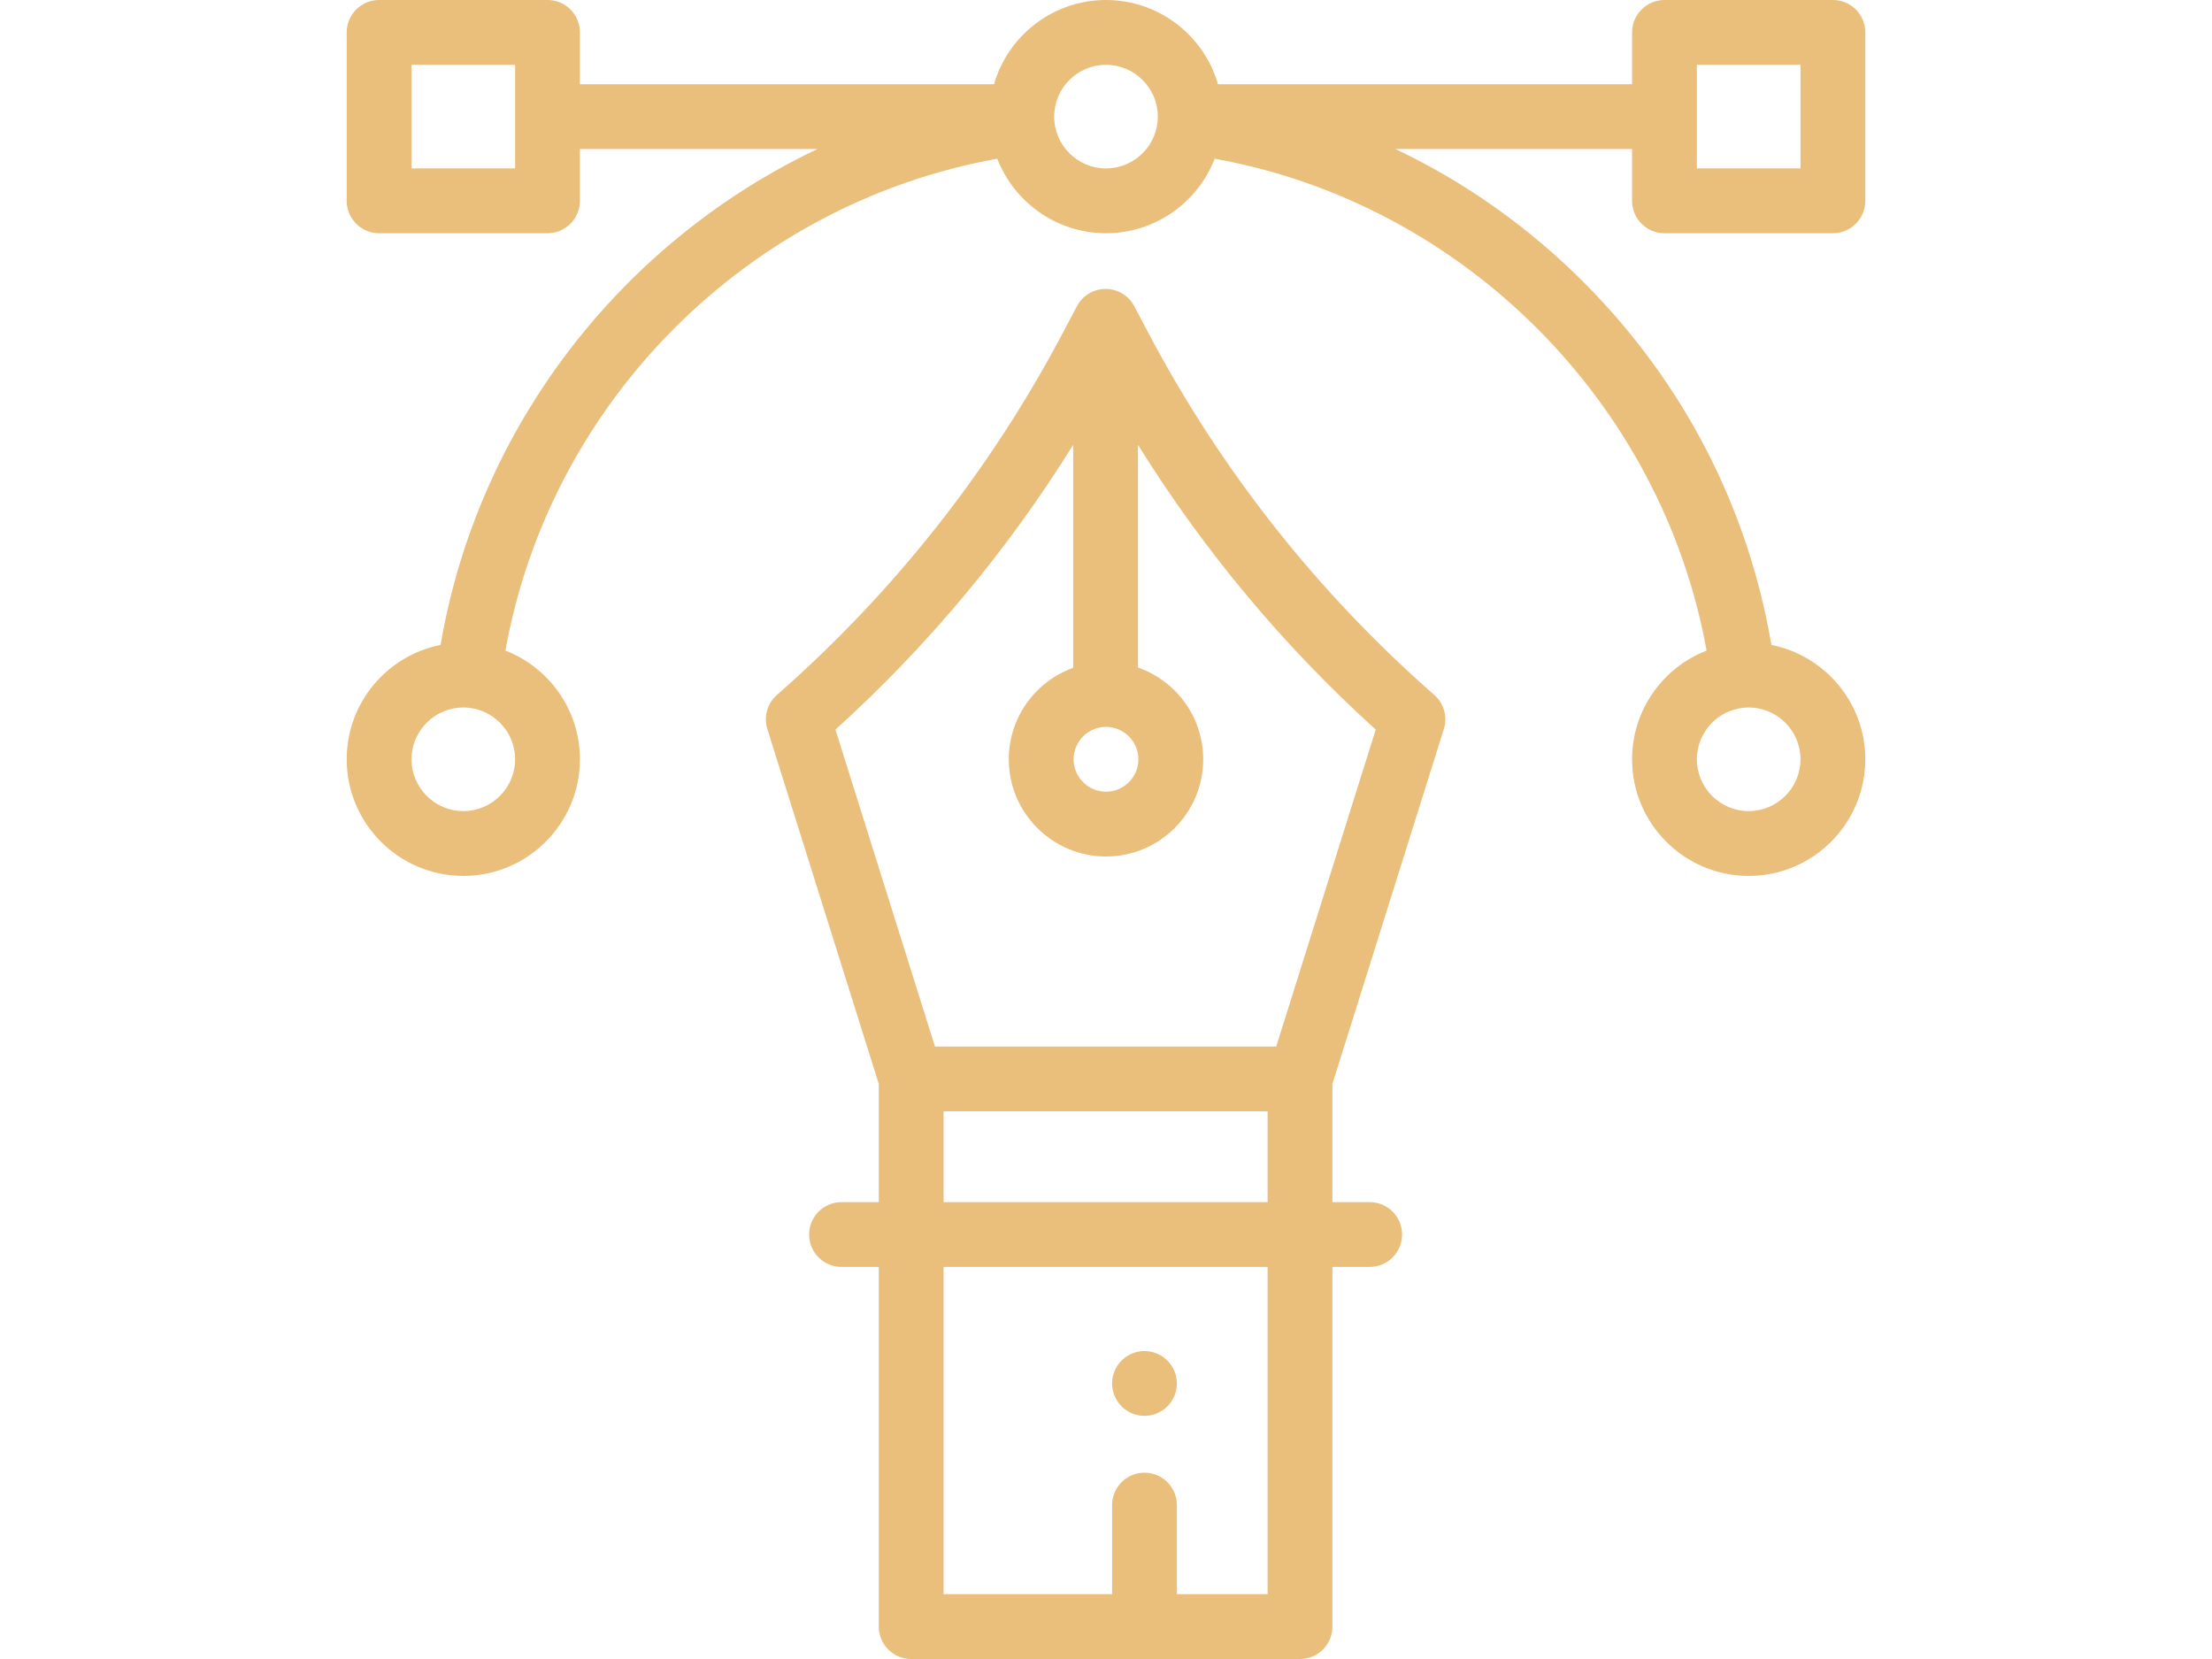
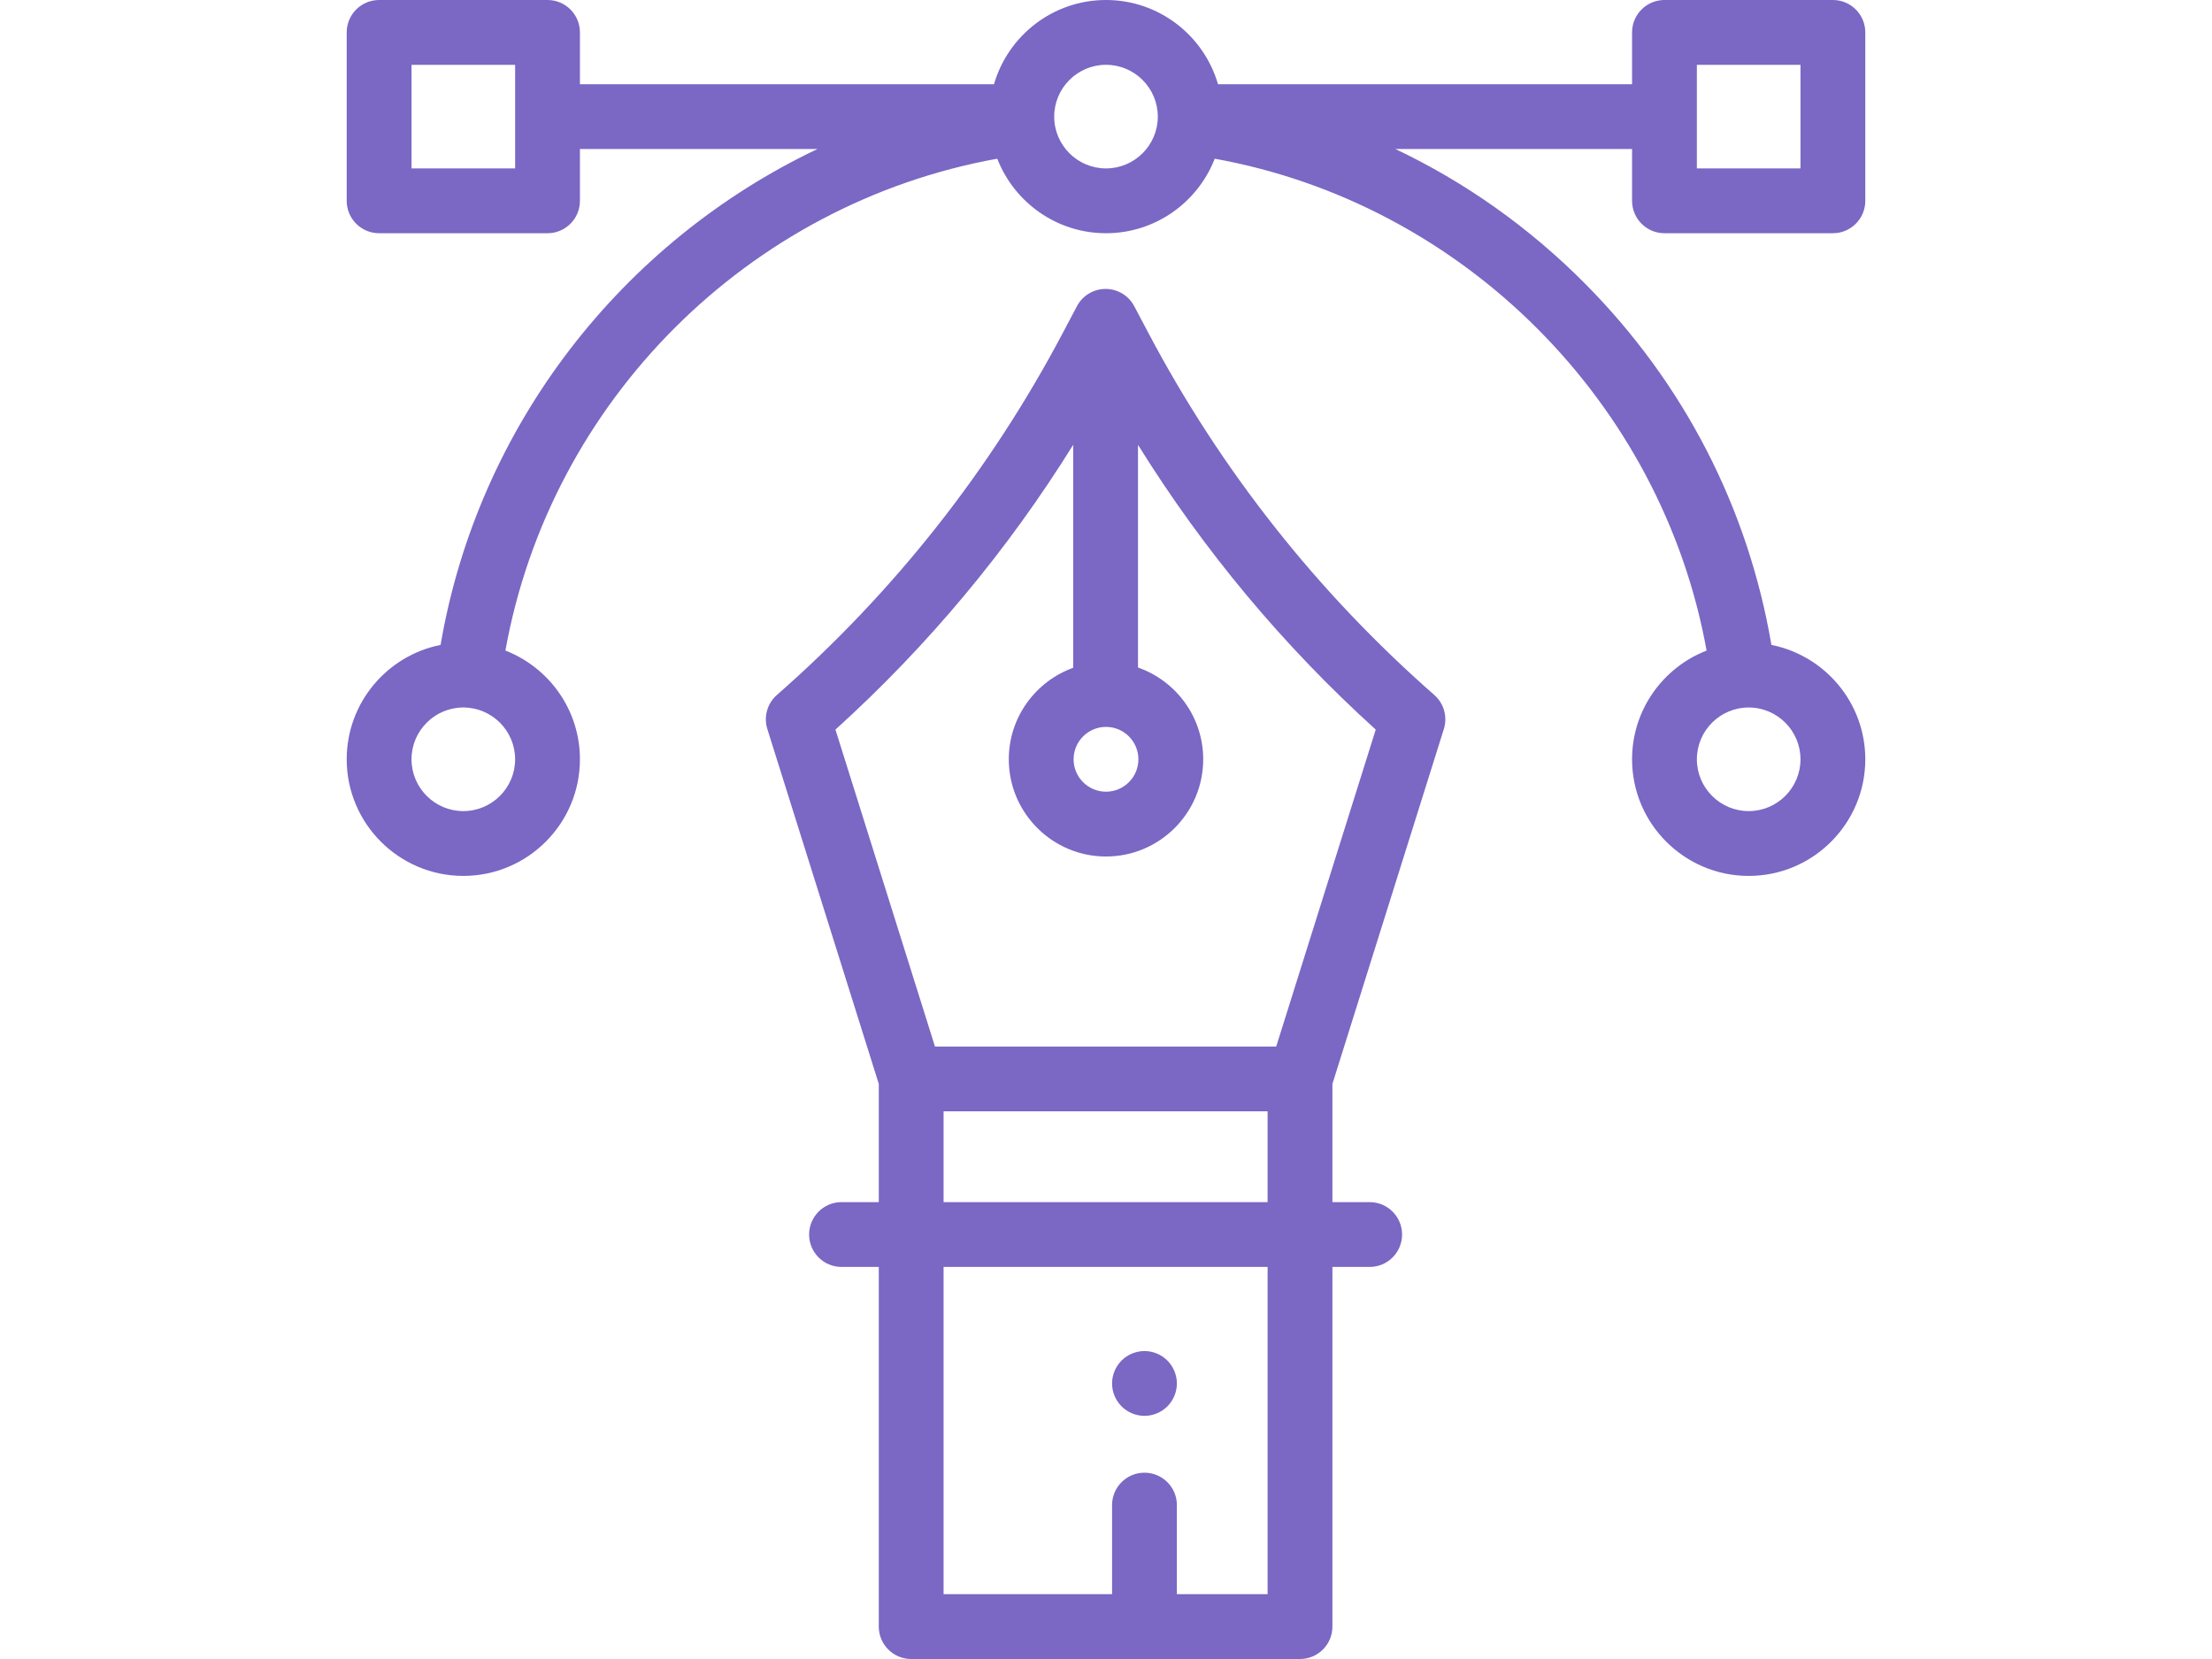
<svg xmlns="http://www.w3.org/2000/svg" version="1.1" id="Layer_1" x="0px" y="0px" width="1600px" height="1200px" viewBox="0 0 1600 1200" enable-background="new 0 0 1600 1200" xml:space="preserve">
  <g id="XMLID_2819_">
    <g id="XMLID_1276_">
-       <path id="XMLID_1472_" fill="hsla(36, 72%, 70%, 1)" d="M830.502,240.546l-10.073-19.071c-4.059-7.683-12.035-12.49-20.723-12.49    s-16.664,4.807-20.723,12.49l-10.073,19.071c-52.629,99.635-122.259,187.835-206.963,262.151    c-6.977,6.12-9.684,15.783-6.902,24.64l80.602,256.673v85.521h-26.953c-12.945,0-23.438,10.495-23.438,23.438    s10.493,23.438,23.438,23.438h26.953v260.156c0,12.942,10.493,23.438,23.438,23.438h281.25c12.945,0,23.438-10.495,23.438-23.438    V916.406h26.953c12.945,0,23.438-10.495,23.438-23.438s-10.493-23.438-23.438-23.438H963.77v-85.523l80.602-256.673    c2.782-8.855,0.075-18.518-6.902-24.64C952.761,428.379,883.128,340.181,830.502,240.546z M800,525.78    c12.923,0,23.438,10.514,23.438,23.438S812.923,572.655,800,572.655s-23.438-10.514-23.438-23.438S787.077,525.78,800,525.78z     M916.89,1153.125h-65.625v-64.453c0-12.942-10.493-23.438-23.438-23.438c-12.945,0-23.438,10.495-23.438,23.438v64.453H682.515    V916.406H916.89V1153.125z M682.515,869.531v-65.677H916.89v65.677H682.515z M923.122,756.98H676.283l-71.986-229.245    c66.921-60.593,124.523-129.654,171.97-205.983V483.04c-27.127,9.757-46.58,35.735-46.58,66.178    c0,38.77,31.542,70.313,70.313,70.313s70.313-31.542,70.313-70.313c0-30.663-19.739-56.791-47.173-66.382V321.75    c47.447,76.331,105.047,145.392,171.97,205.983L923.122,756.98z" />
-       <path id="XMLID_1518_" fill="hsla(36, 72%, 70%, 1)" d="M1203.957,168.698h121.823c12.945,0,23.438-10.495,23.438-23.438V23.438    c0-12.942-10.493-23.438-23.438-23.438h-121.823c-12.945,0-23.438,10.495-23.438,23.438v37.474h-299.51    C870.828,25.772,838.377,0,800,0s-70.828,25.772-81.009,60.912H419.48V23.438C419.48,10.495,408.987,0,396.043,0H274.22    c-12.945,0-23.438,10.495-23.438,23.438v121.823c0,12.942,10.493,23.437,23.438,23.437h121.823    c12.945,0,23.438-10.495,23.438-23.438v-37.474h171.82c-141.094,67.012-245.473,199.87-272.613,358.704    c-38.665,7.673-67.905,41.845-67.905,82.727c0,46.512,37.84,84.349,84.349,84.349s84.349-37.84,84.349-84.349    c0-35.777-22.402-66.401-53.906-78.64c32.505-180.605,175.615-323.33,355.784-355.788c12.237,31.505,42.862,53.909,78.642,53.909    c35.777,0,66.403-22.402,78.642-53.906c179.791,32.416,323.372,176.18,355.784,355.788c-31.505,12.239-53.904,42.863-53.904,78.64    c0,46.512,37.84,84.349,84.349,84.349c46.512,0,84.349-37.84,84.349-84.349c0-40.882-29.243-75.056-67.908-82.727    c-16.894-99.232-63.345-189.387-134.85-261.377c-40.404-40.676-86.667-73.383-137.137-97.324h171.195v37.472    C1180.52,158.203,1191.015,168.698,1203.957,168.698z M372.605,121.823h-74.948V46.875h74.948V121.823L372.605,121.823z     M335.131,586.692c-20.663,0-37.474-16.812-37.474-37.474c0-20.663,16.812-37.472,37.474-37.472s37.474,16.809,37.474,37.472    C372.605,569.88,355.794,586.692,335.131,586.692z M1302.343,549.218c0,20.662-16.812,37.474-37.474,37.474    c-20.663,0-37.474-16.812-37.474-37.474s16.809-37.472,37.474-37.472C1285.534,511.746,1302.343,528.555,1302.343,549.218z     M800,121.823c-20.662,0-37.474-16.809-37.474-37.472S779.338,46.875,800,46.875s37.474,16.812,37.474,37.474    S820.663,121.823,800,121.823z M1227.395,46.875h74.948v74.948h-74.948V46.875z" />
-       <path id="XMLID_1634_" fill="hsla(36, 72%, 70%, 1)" d="M827.827,1024.125c6.164,0,12.211-2.508,16.57-6.867    c4.359-4.359,6.867-10.406,6.867-16.57c0-6.164-2.508-12.211-6.867-16.57c-4.359-4.357-10.406-6.867-16.57-6.867    c-6.164,0-12.211,2.508-16.57,6.867c-4.359,4.359-6.867,10.406-6.867,16.57c0,6.164,2.508,12.211,6.867,16.57    C815.616,1021.617,821.663,1024.125,827.827,1024.125z" />
+       <path id="XMLID_1472_" fill="rgb(123, 103, 196)" d="M830.502,240.546l-10.073-19.071c-4.059-7.683-12.035-12.49-20.723-12.49    s-16.664,4.807-20.723,12.49l-10.073,19.071c-52.629,99.635-122.259,187.835-206.963,262.151    c-6.977,6.12-9.684,15.783-6.902,24.64l80.602,256.673v85.521h-26.953c-12.945,0-23.438,10.495-23.438,23.438    s10.493,23.438,23.438,23.438h26.953v260.156c0,12.942,10.493,23.438,23.438,23.438h281.25c12.945,0,23.438-10.495,23.438-23.438    V916.406h26.953c12.945,0,23.438-10.495,23.438-23.438s-10.493-23.438-23.438-23.438H963.77v-85.523l80.602-256.673    c2.782-8.855,0.075-18.518-6.902-24.64C952.761,428.379,883.128,340.181,830.502,240.546z M800,525.78    c12.923,0,23.438,10.514,23.438,23.438S812.923,572.655,800,572.655s-23.438-10.514-23.438-23.438S787.077,525.78,800,525.78z     M916.89,1153.125h-65.625v-64.453c0-12.942-10.493-23.438-23.438-23.438c-12.945,0-23.438,10.495-23.438,23.438v64.453H682.515    V916.406H916.89V1153.125z M682.515,869.531v-65.677H916.89v65.677H682.515z M923.122,756.98H676.283l-71.986-229.245    c66.921-60.593,124.523-129.654,171.97-205.983V483.04c-27.127,9.757-46.58,35.735-46.58,66.178    c0,38.77,31.542,70.313,70.313,70.313s70.313-31.542,70.313-70.313c0-30.663-19.739-56.791-47.173-66.382V321.75    c47.447,76.331,105.047,145.392,171.97,205.983L923.122,756.98z" />
+       <path id="XMLID_1518_" fill="rgb(123, 103, 196)" d="M1203.957,168.698h121.823c12.945,0,23.438-10.495,23.438-23.438V23.438    c0-12.942-10.493-23.438-23.438-23.438h-121.823c-12.945,0-23.438,10.495-23.438,23.438v37.474h-299.51    C870.828,25.772,838.377,0,800,0s-70.828,25.772-81.009,60.912H419.48V23.438C419.48,10.495,408.987,0,396.043,0H274.22    c-12.945,0-23.438,10.495-23.438,23.438v121.823c0,12.942,10.493,23.437,23.438,23.437h121.823    c12.945,0,23.438-10.495,23.438-23.438v-37.474h171.82c-141.094,67.012-245.473,199.87-272.613,358.704    c-38.665,7.673-67.905,41.845-67.905,82.727c0,46.512,37.84,84.349,84.349,84.349s84.349-37.84,84.349-84.349    c0-35.777-22.402-66.401-53.906-78.64c32.505-180.605,175.615-323.33,355.784-355.788c12.237,31.505,42.862,53.909,78.642,53.909    c35.777,0,66.403-22.402,78.642-53.906c179.791,32.416,323.372,176.18,355.784,355.788c-31.505,12.239-53.904,42.863-53.904,78.64    c0,46.512,37.84,84.349,84.349,84.349c46.512,0,84.349-37.84,84.349-84.349c0-40.882-29.243-75.056-67.908-82.727    c-16.894-99.232-63.345-189.387-134.85-261.377c-40.404-40.676-86.667-73.383-137.137-97.324h171.195v37.472    C1180.52,158.203,1191.015,168.698,1203.957,168.698z M372.605,121.823h-74.948V46.875h74.948V121.823L372.605,121.823z     M335.131,586.692c-20.663,0-37.474-16.812-37.474-37.474c0-20.663,16.812-37.472,37.474-37.472s37.474,16.809,37.474,37.472    C372.605,569.88,355.794,586.692,335.131,586.692z M1302.343,549.218c0,20.662-16.812,37.474-37.474,37.474    c-20.663,0-37.474-16.812-37.474-37.474s16.809-37.472,37.474-37.472C1285.534,511.746,1302.343,528.555,1302.343,549.218z     M800,121.823c-20.662,0-37.474-16.809-37.474-37.472S779.338,46.875,800,46.875s37.474,16.812,37.474,37.474    S820.663,121.823,800,121.823z M1227.395,46.875h74.948v74.948h-74.948V46.875z" />
+       <path id="XMLID_1634_" fill="rgb(123, 103, 196)" d="M827.827,1024.125c6.164,0,12.211-2.508,16.57-6.867    c4.359-4.359,6.867-10.406,6.867-16.57c0-6.164-2.508-12.211-6.867-16.57c-4.359-4.357-10.406-6.867-16.57-6.867    c-6.164,0-12.211,2.508-16.57,6.867c-4.359,4.359-6.867,10.406-6.867,16.57c0,6.164,2.508,12.211,6.867,16.57    C815.616,1021.617,821.663,1024.125,827.827,1024.125z" />
    </g>
  </g>
</svg>
